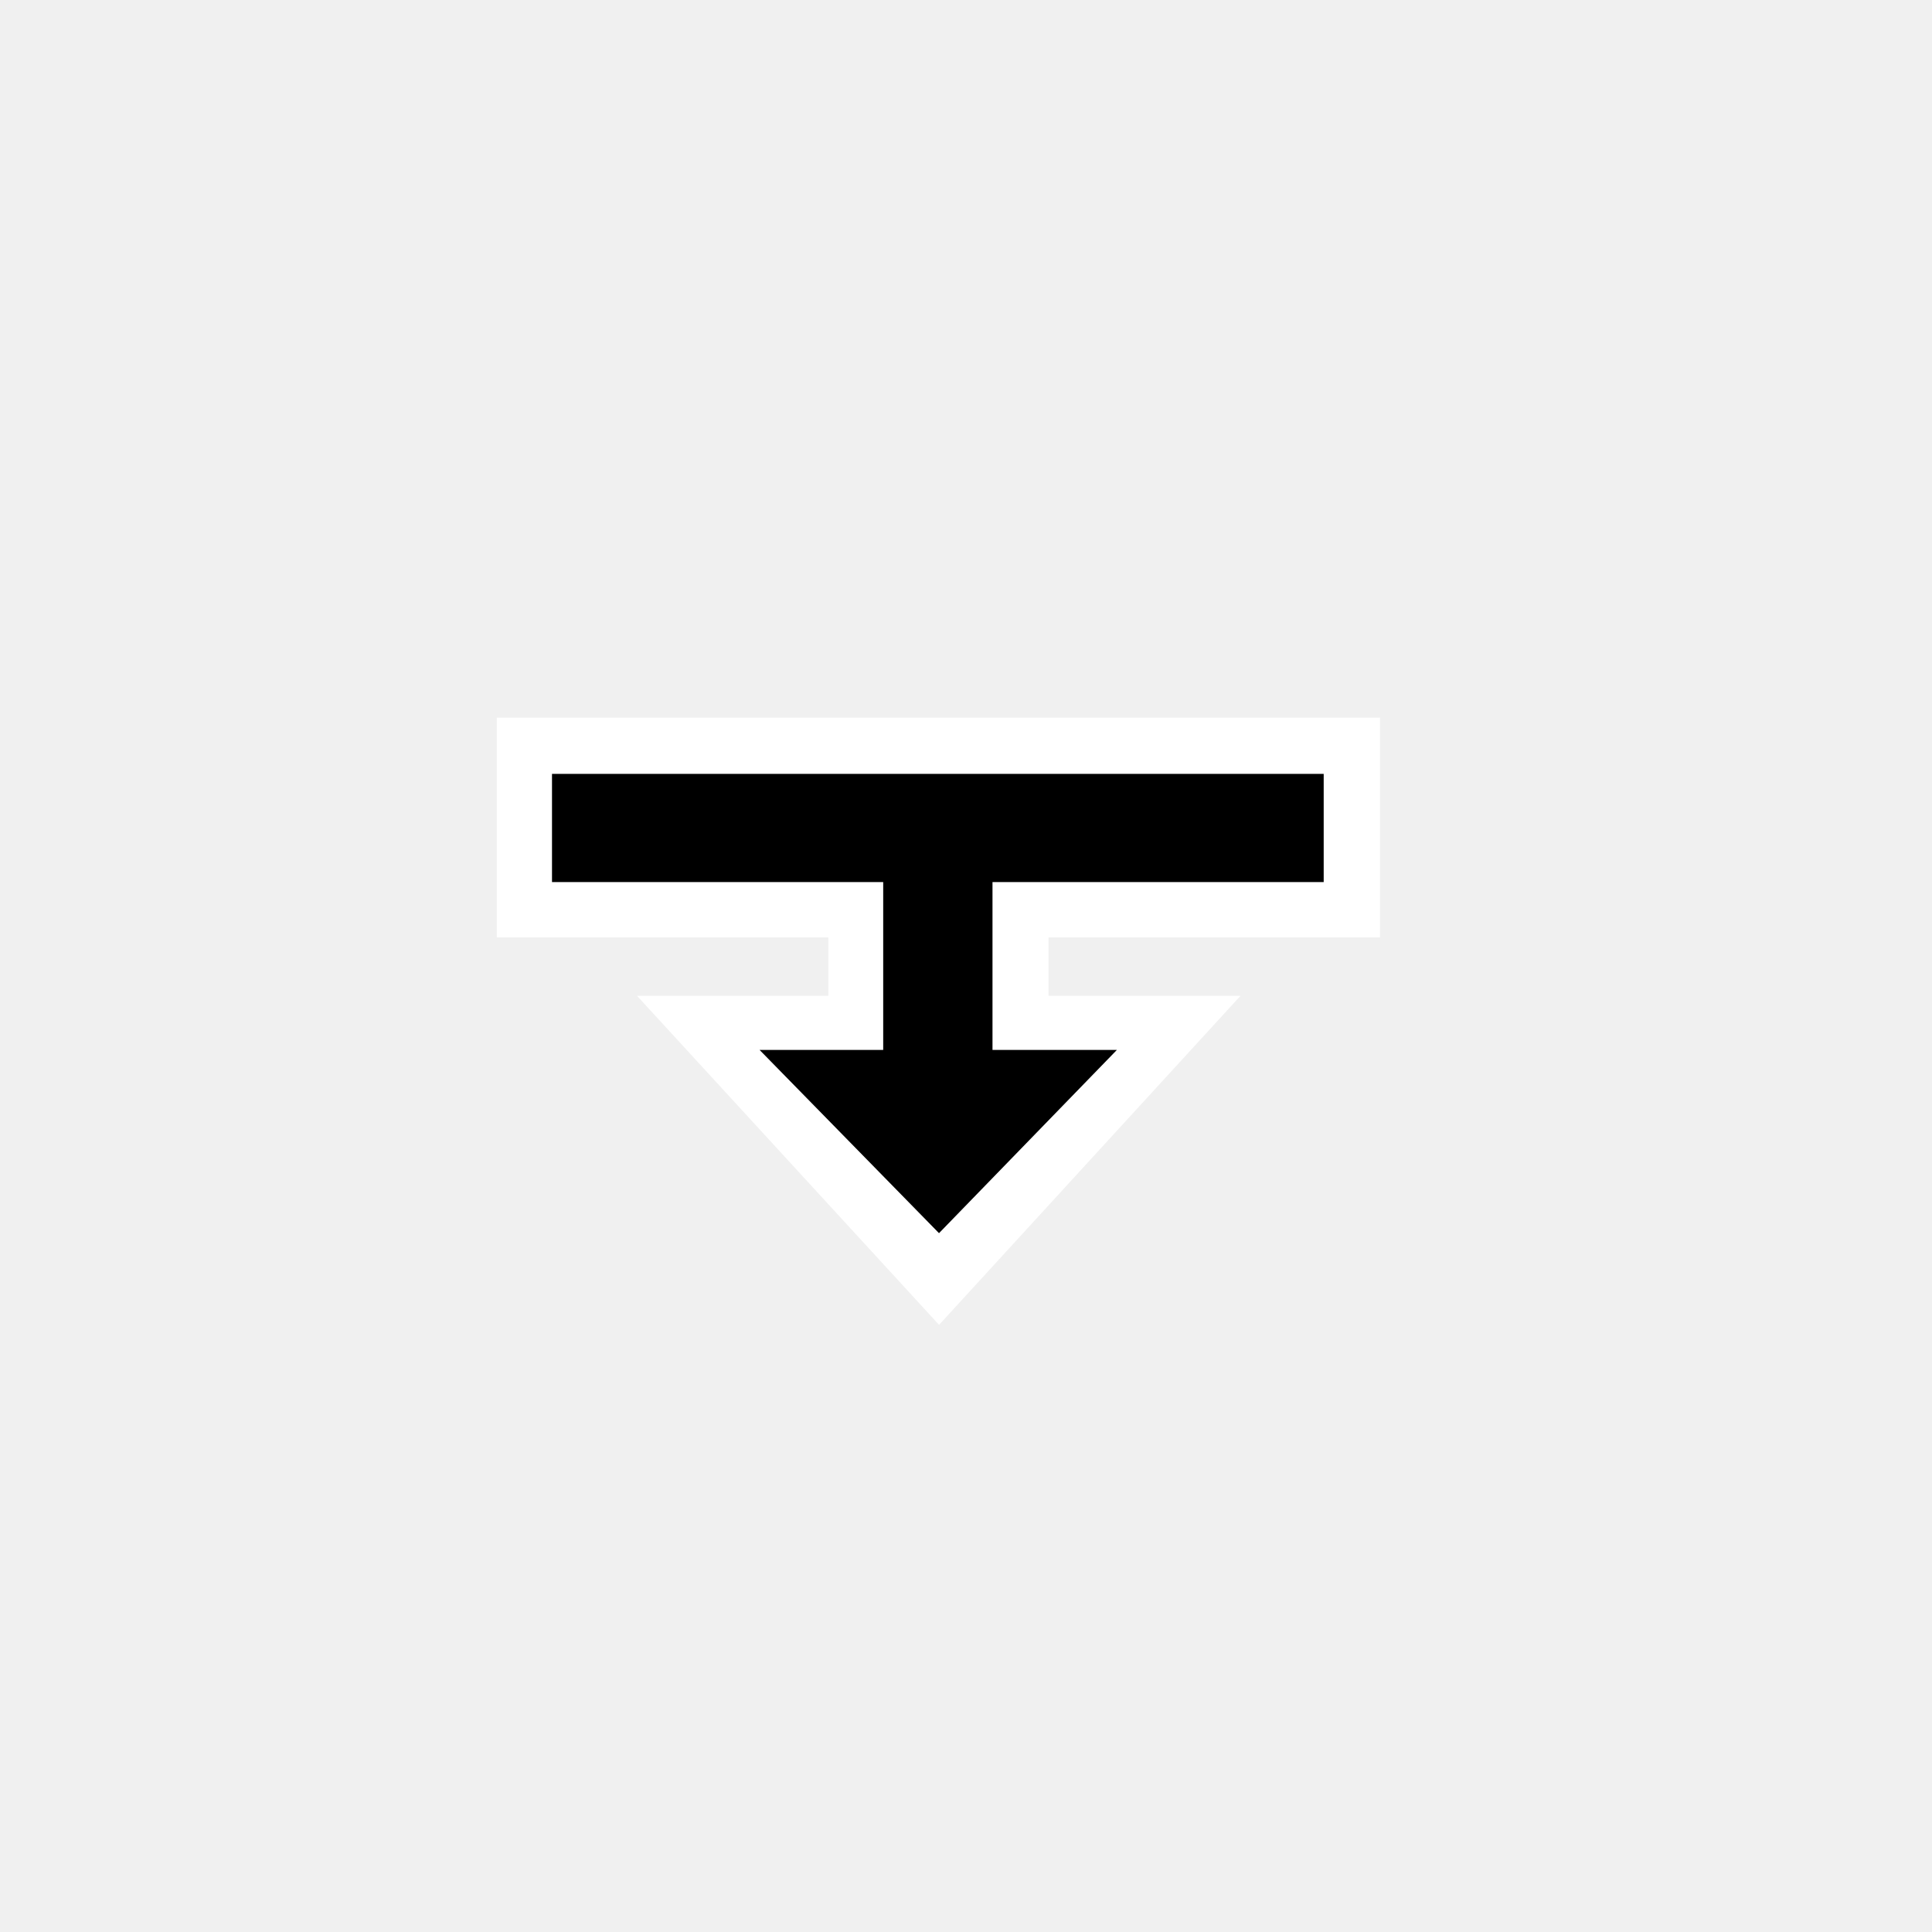
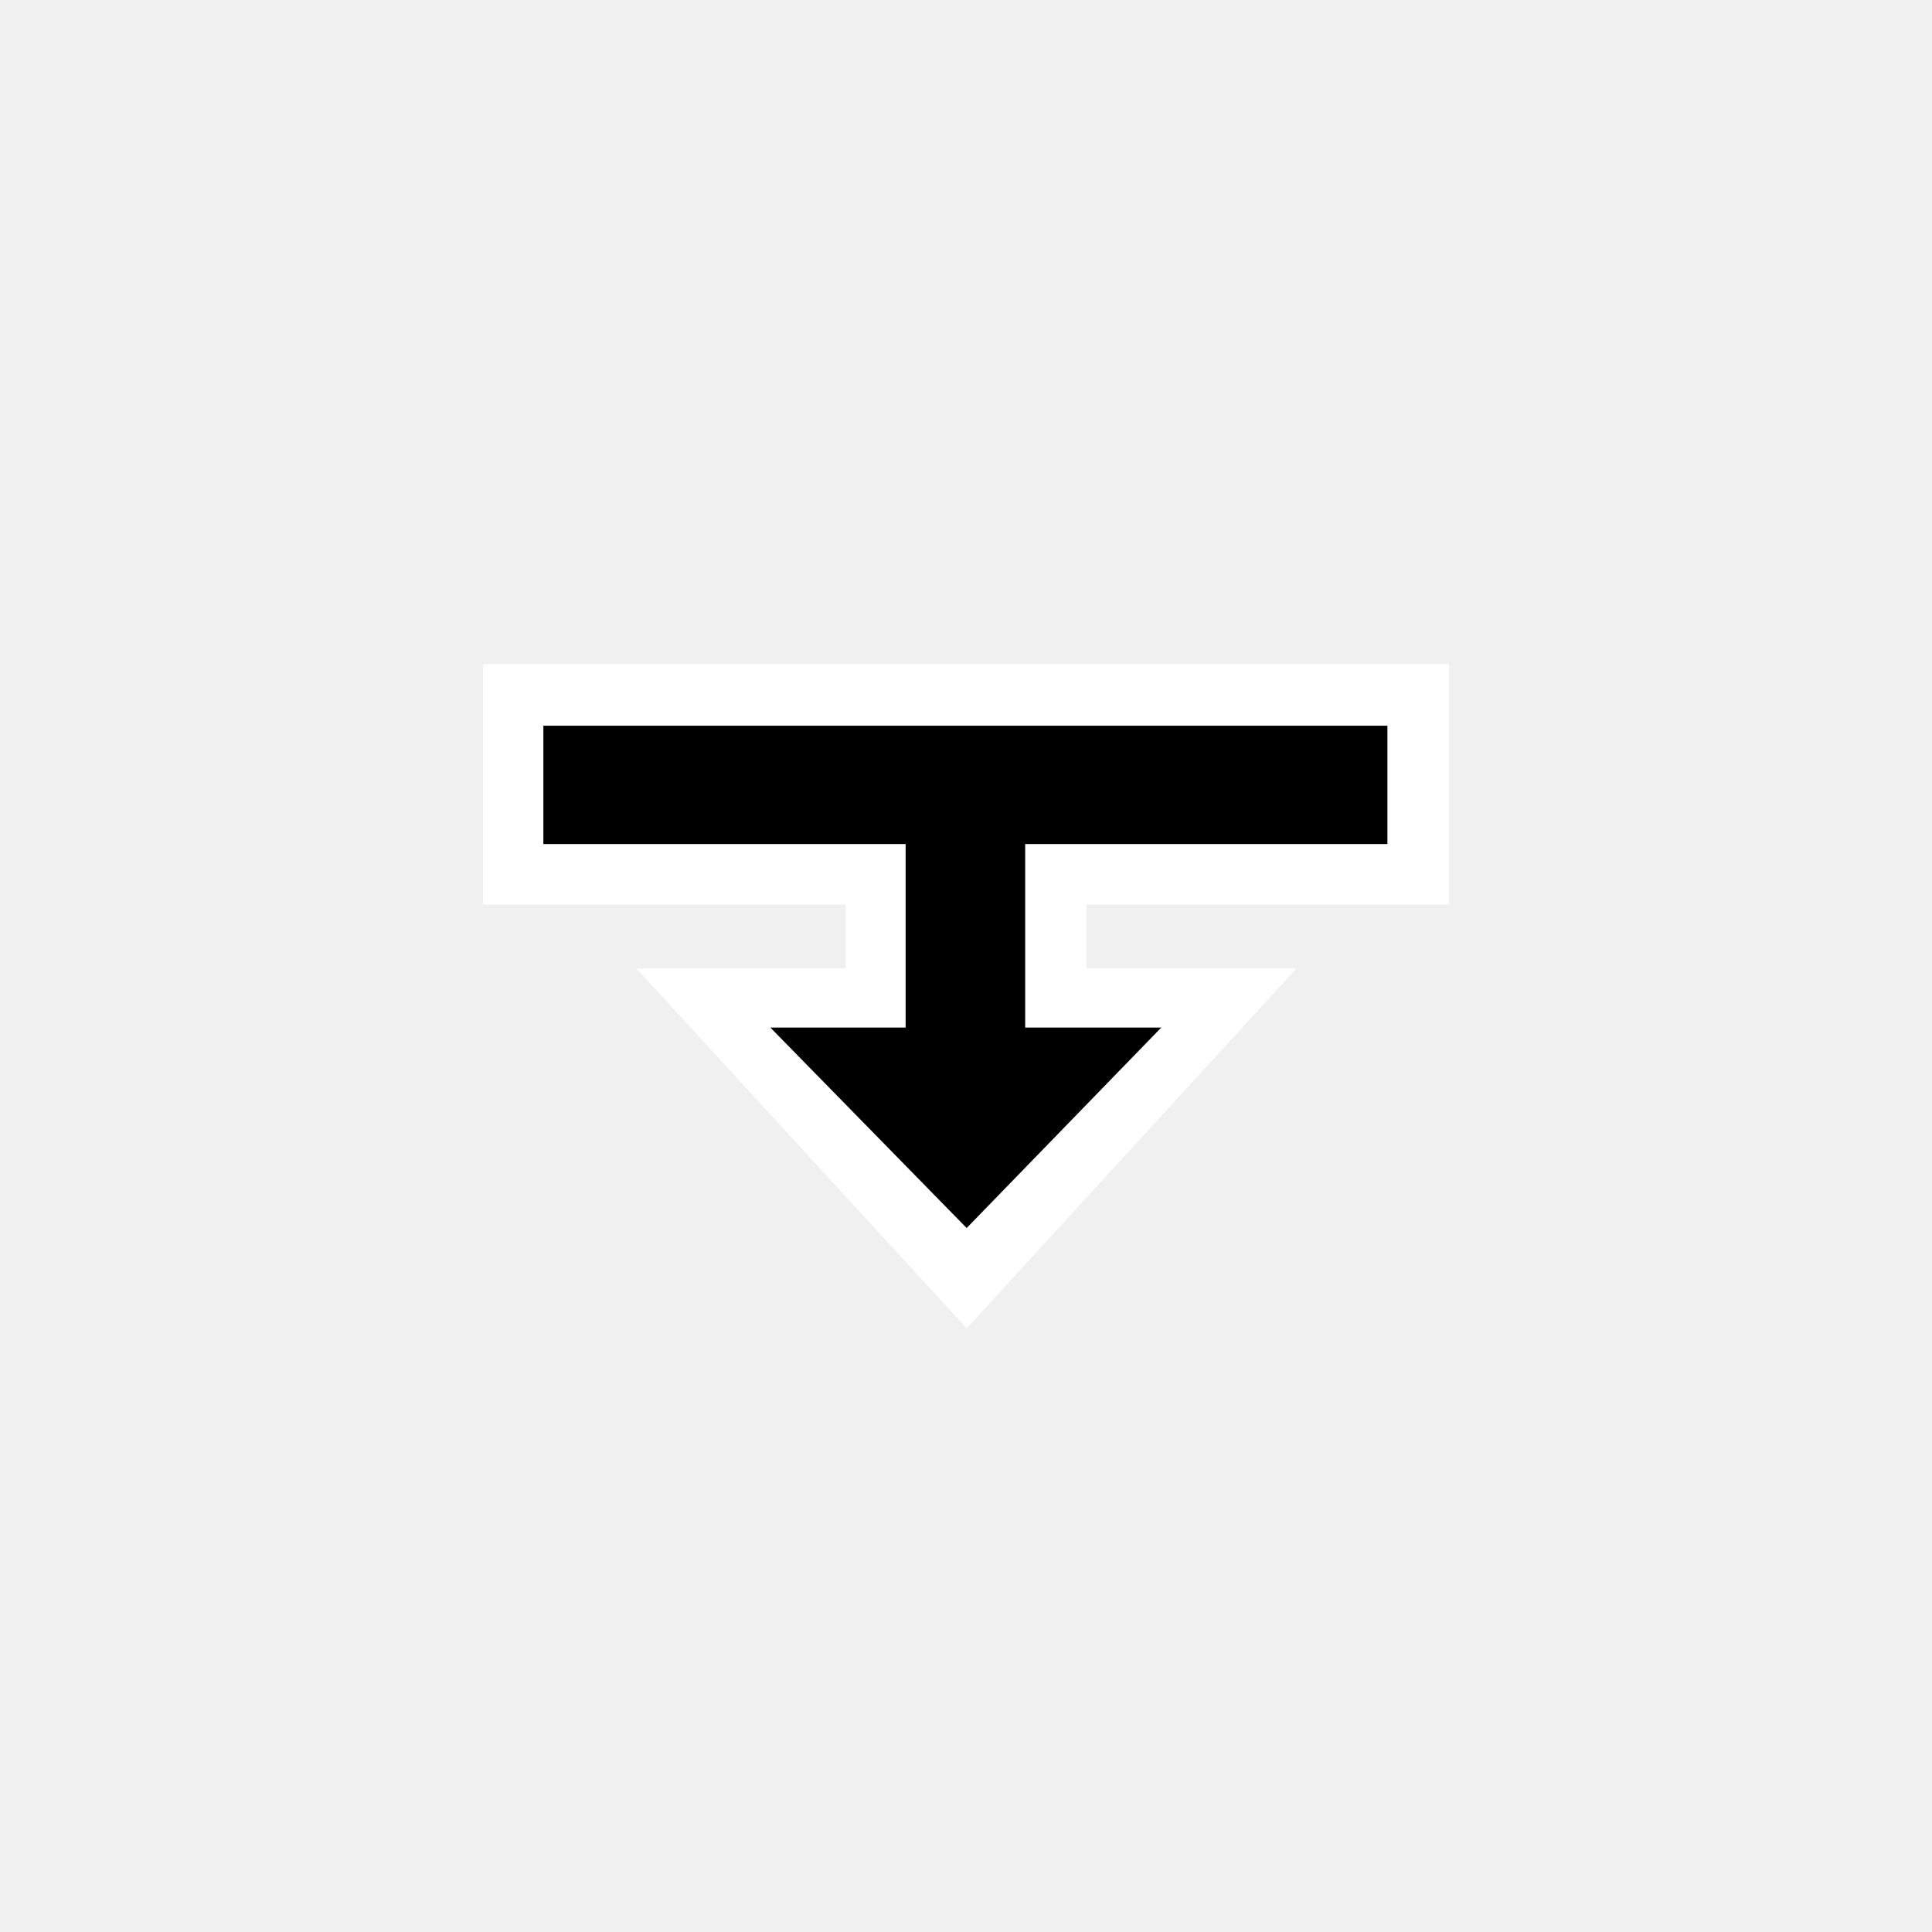
- <svg xmlns="http://www.w3.org/2000/svg" height="35" viewBox="0 0 35 35" width="35">
-   <g fill="none" fill-rule="evenodd">
-     <path d="m9 13.001v3.98h6.006v1.059h-3.466l5.472 5.961 5.461-5.961h-3.478v-1.059h6.005v-3.98z" fill="#fff" />
-     <path d="m10 15.98h6v3.04h-2.24l3.251 3.32 3.223-3.32h-2.254v-3.04h6v-1.96h-13.98z" fill="#000" />
+ <svg xmlns="http://www.w3.org/2000/svg" height="32" viewBox="0 0 32 32" width="32">
+   <g fill="none" transform="translate(8 11)">
+     <path d="m0 .001v3.98h6.006v1.059h-3.466l5.472 5.961 5.461-5.961h-3.478v-1.059h6.005v-3.98z" fill="#fff" />
+     <path d="m1 2.98h6v3.04h-2.24l3.251 3.32 3.223-3.32h-2.254v-3.04h6v-1.96h-13.98z" fill="#000" />
  </g>
</svg>
